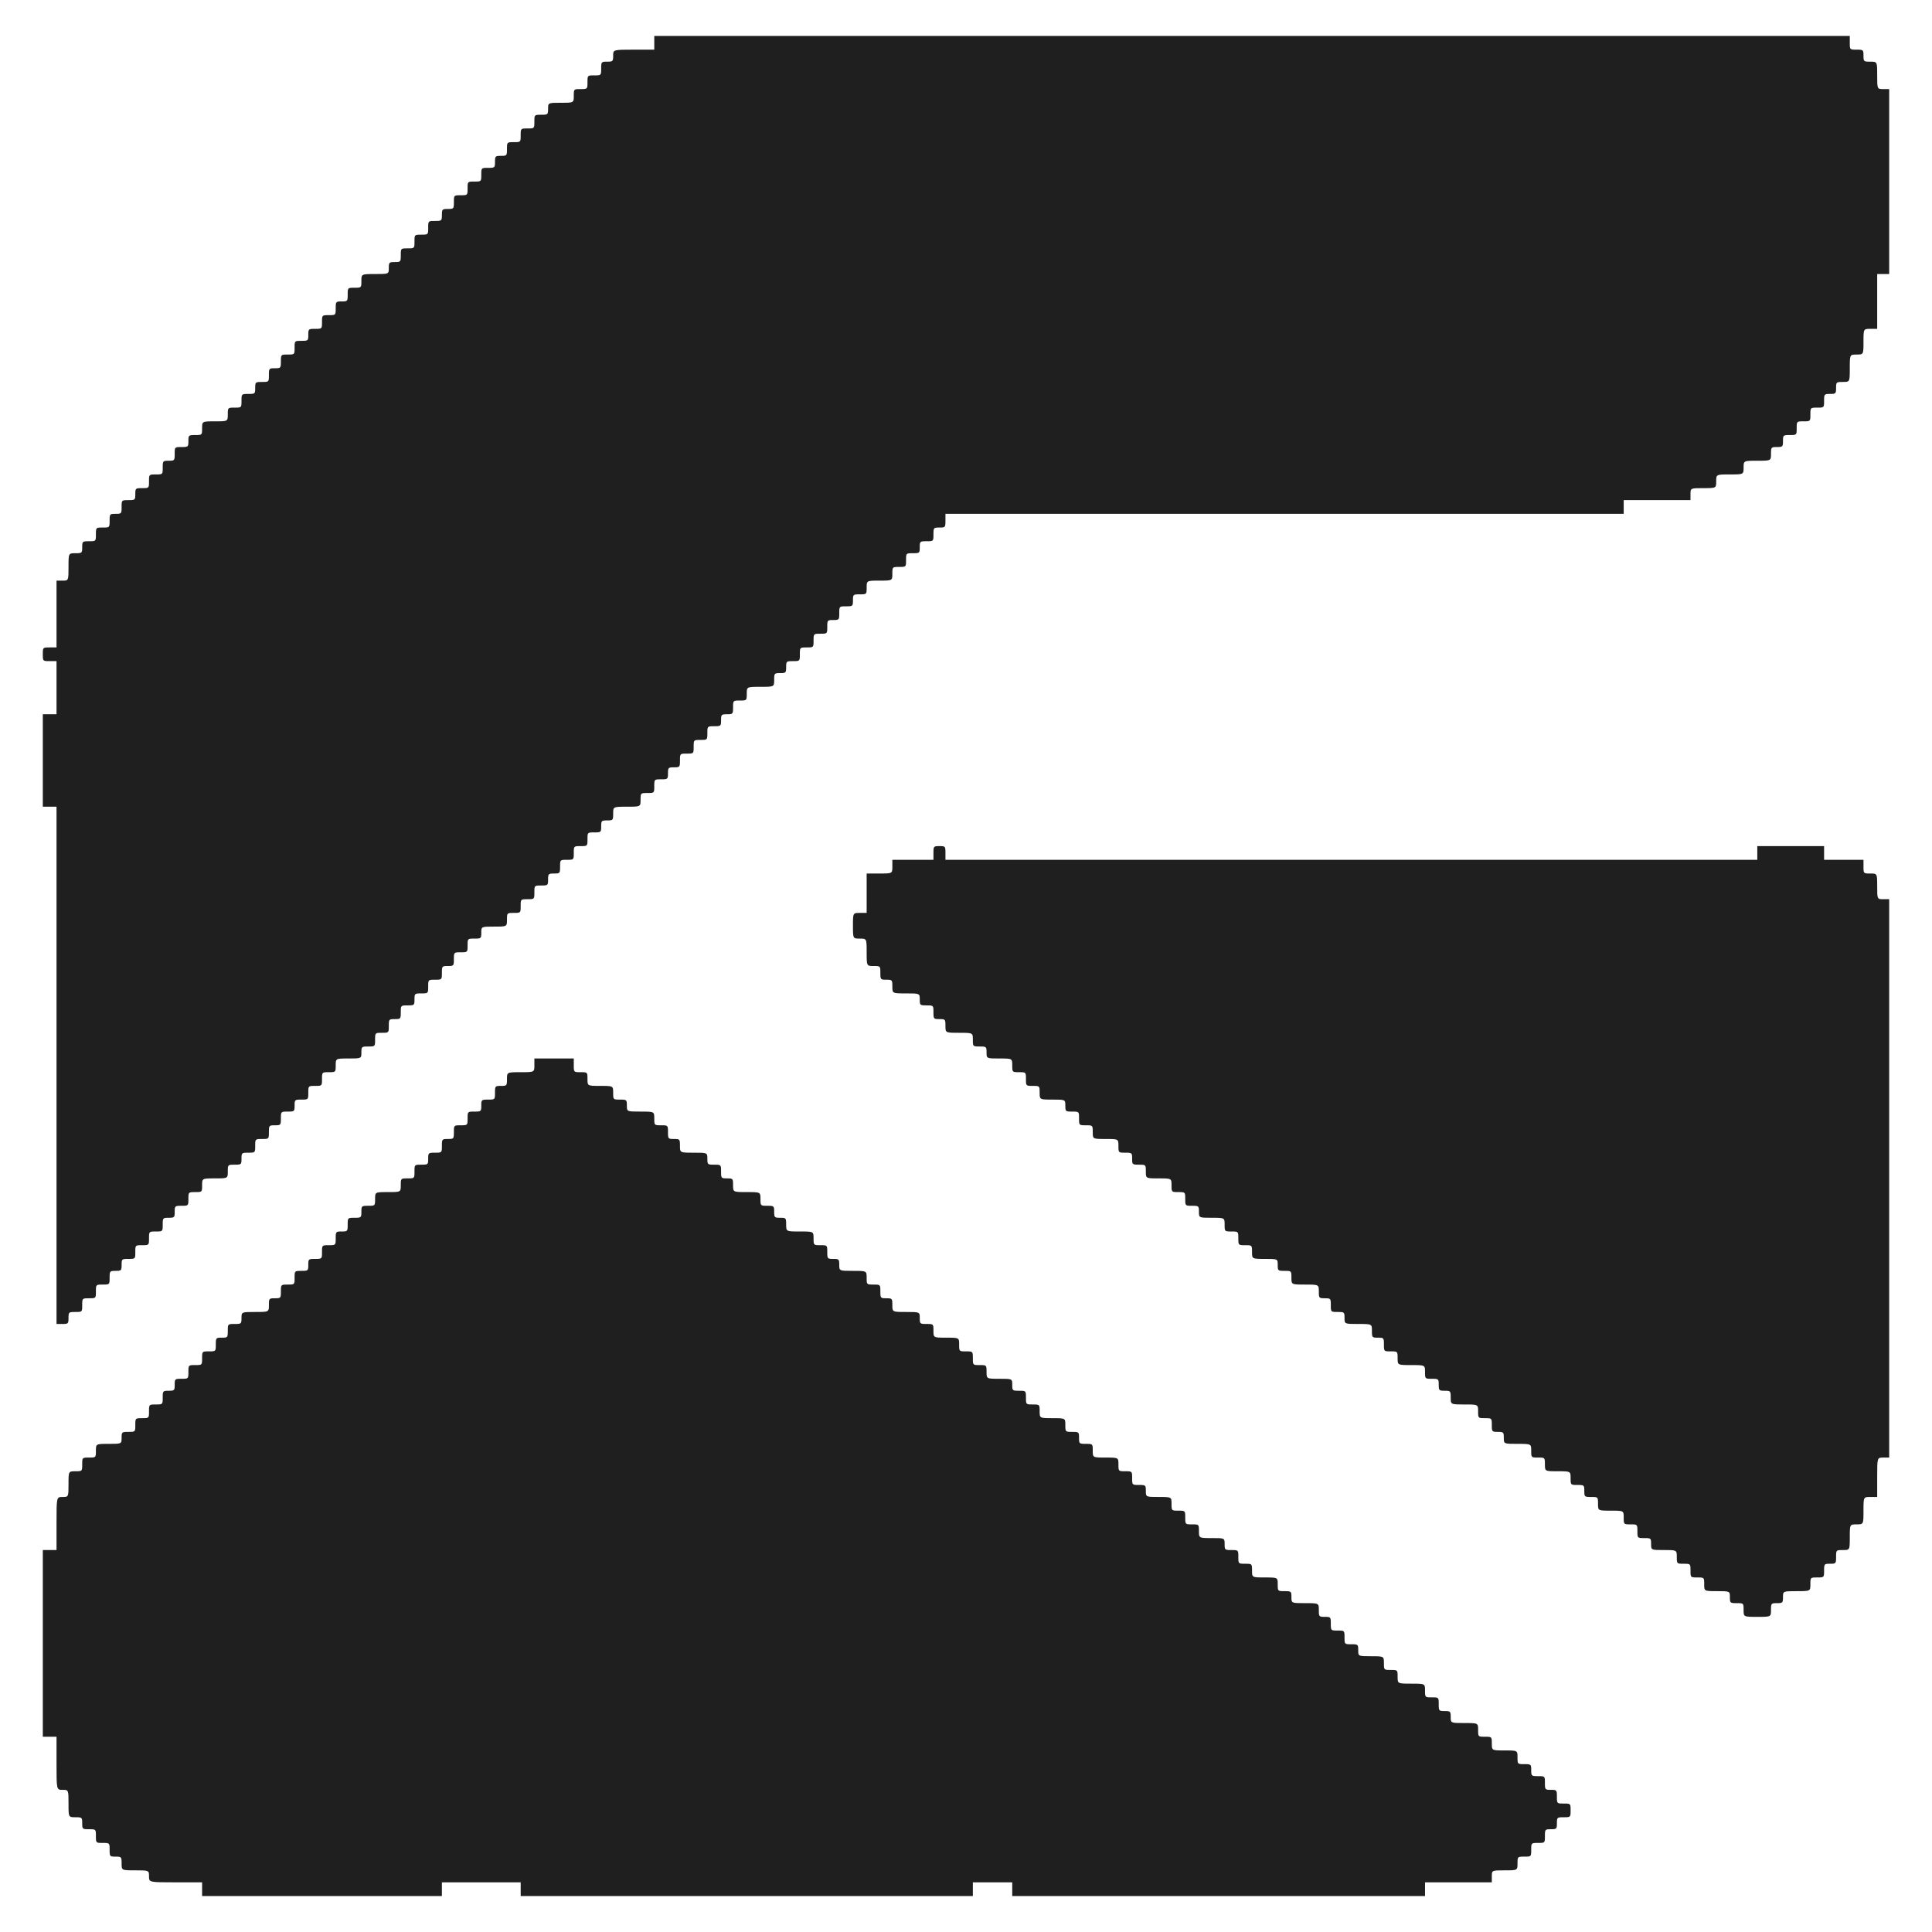
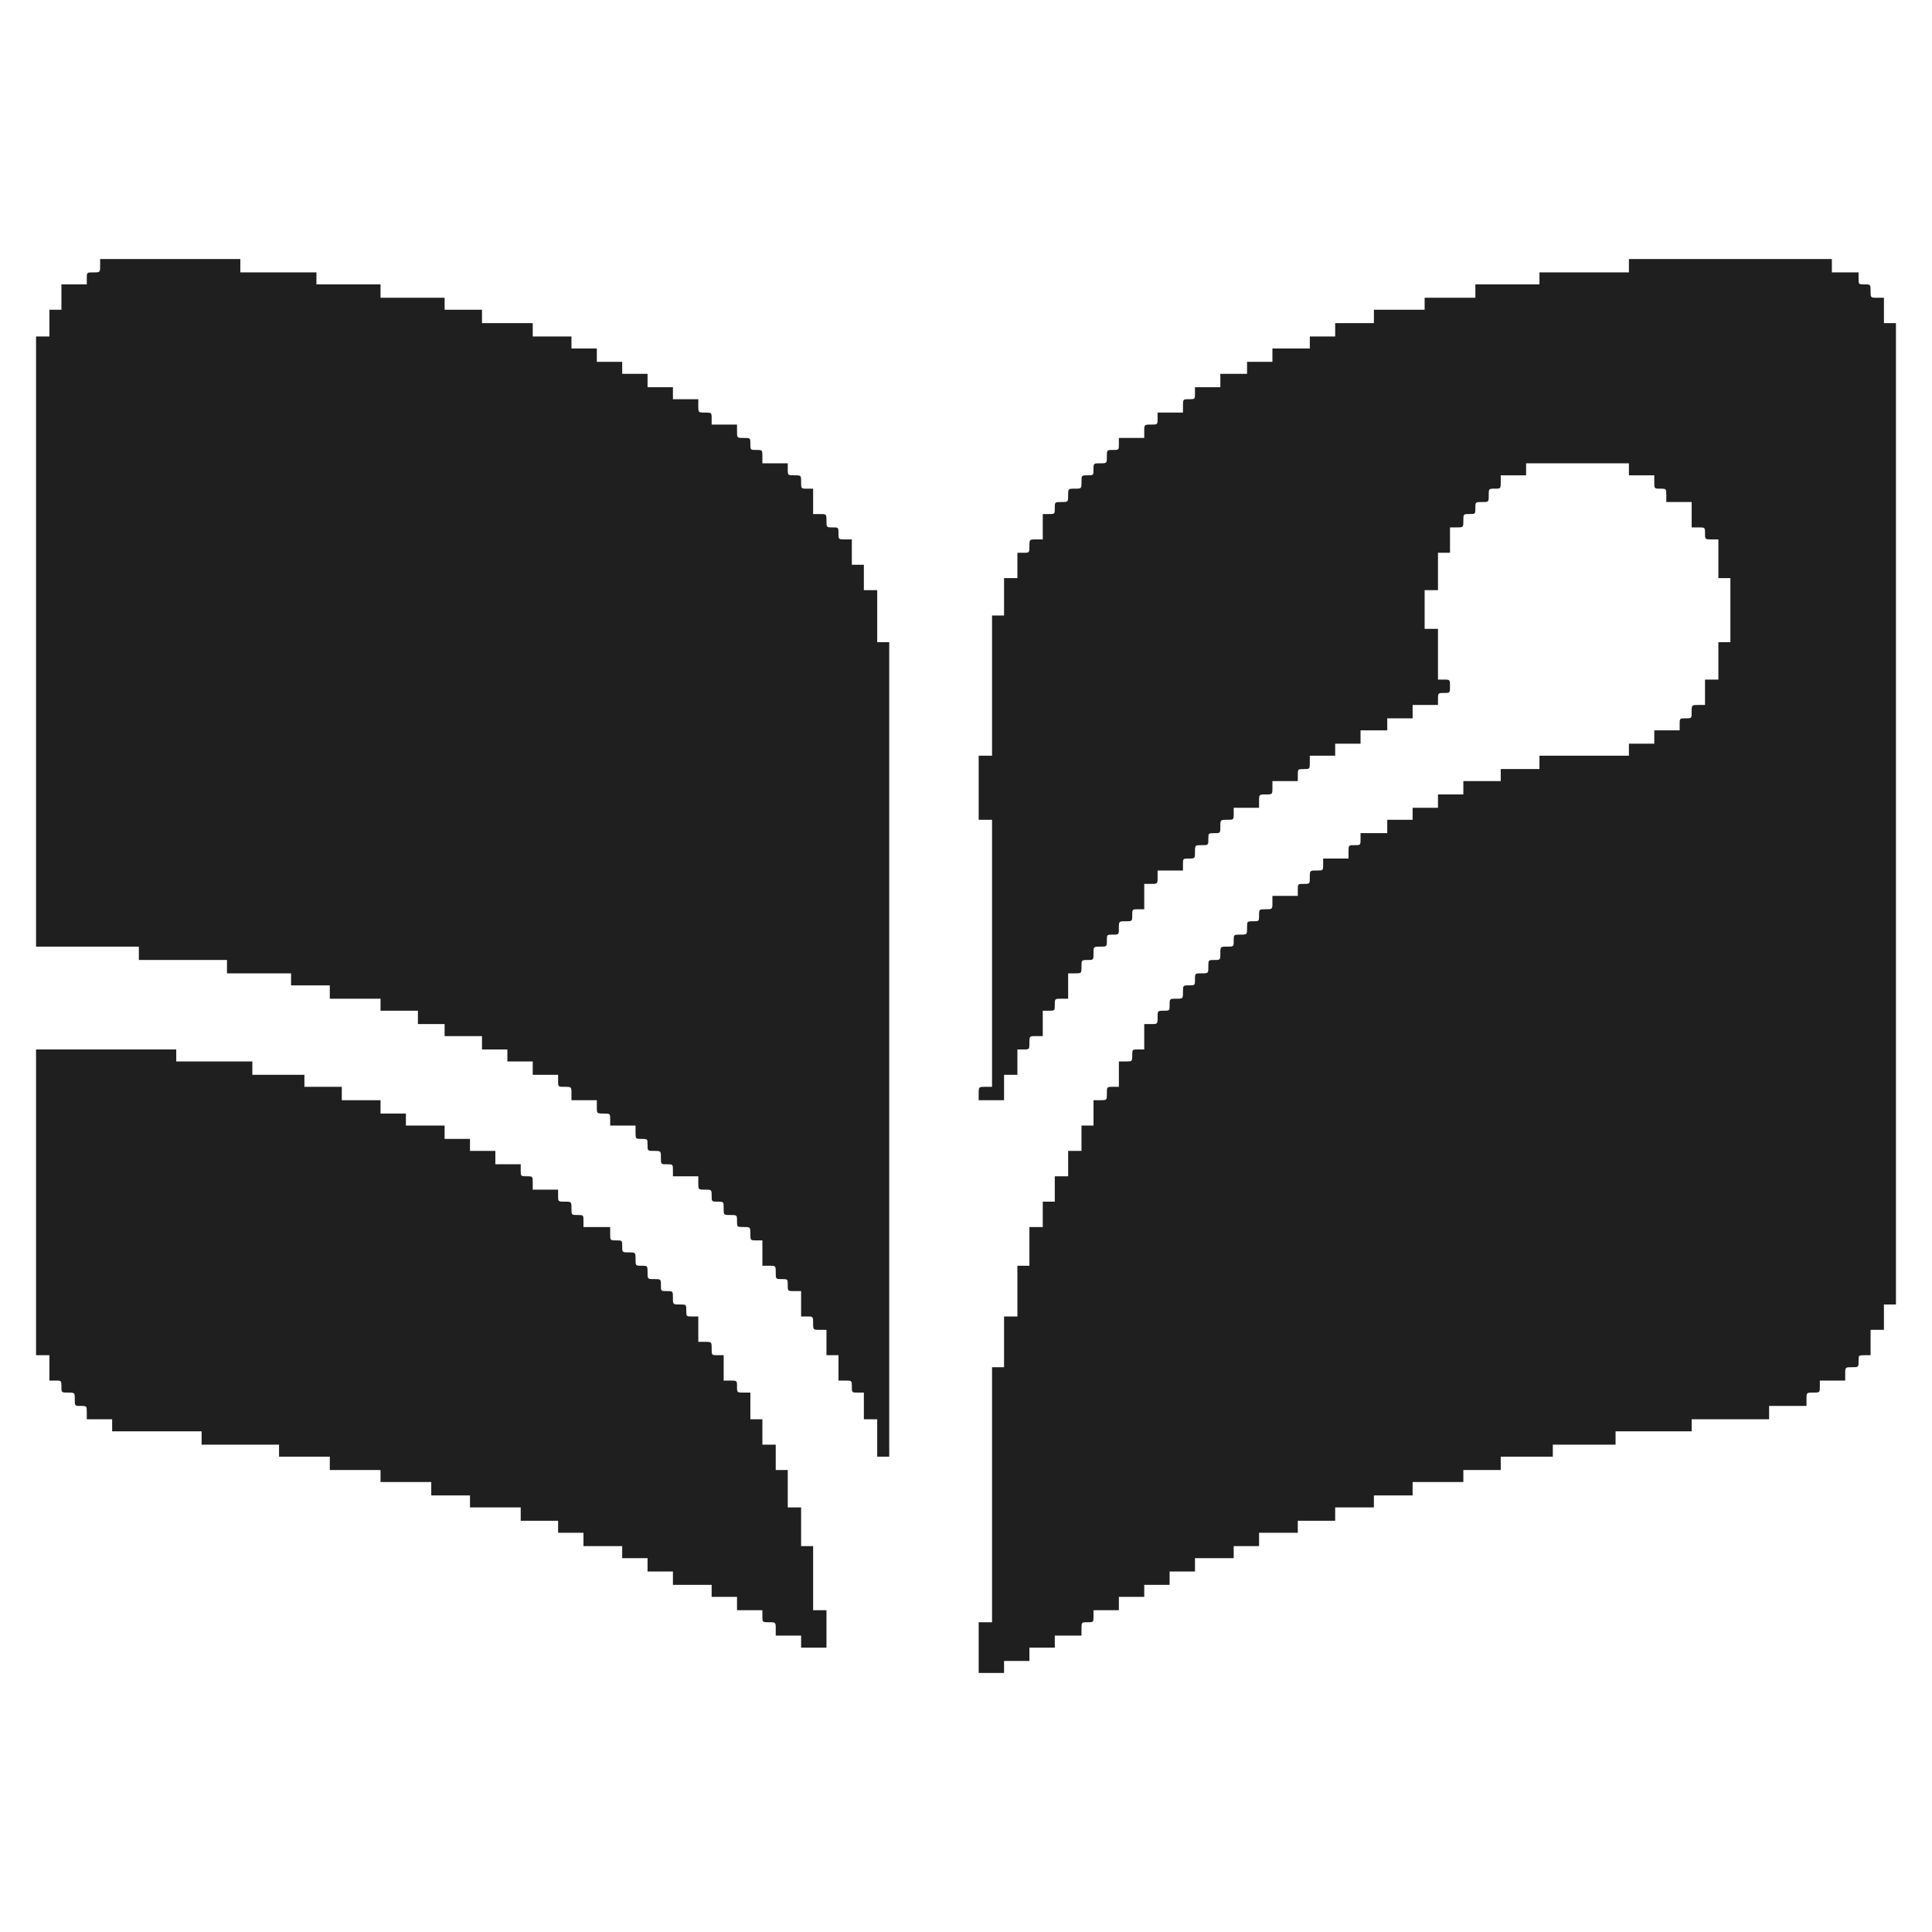
- <svg xmlns="http://www.w3.org/2000/svg" viewBox="0 0 1128 1128">
+ <svg xmlns="http://www.w3.org/2000/svg" viewBox="0 0 1447 1447">
  <style>.m{fill:#1f1f1f}@media (prefers-color-scheme:dark){.m{fill:#f0f0f0}}</style>
-   <g transform="translate(0,1128) scale(0.1,-0.1)">
-     <path class="m" d="M3820 11030 l0 -40 -120 0 c-120 0 -120 0 -120 -35 0 -33 -2 -35 -35 -35 -34 0 -35 -1 -35 -40 0 -40 0 -40 -40 -40 -40 0 -40 0 -40 -40 0 -40 0 -40 -40 -40 -40 0 -40 0 -40 -40 0 -40 0 -40 -75 -40 -75 0 -75 0 -75 -35 0 -34 -1 -35 -40 -35 -40 0 -40 0 -40 -40 0 -40 0 -40 -40 -40 -40 0 -40 0 -40 -40 0 -40 0 -40 -40 -40 -40 0 -40 0 -40 -40 0 -39 -1 -40 -35 -40 -33 0 -35 -2 -35 -35 0 -34 -1 -35 -40 -35 -40 0 -40 0 -40 -40 0 -40 0 -40 -40 -40 -40 0 -40 0 -40 -40 0 -40 0 -40 -40 -40 -40 0 -40 0 -40 -40 0 -39 -1 -40 -35 -40 -33 0 -35 -2 -35 -35 0 -34 -1 -35 -40 -35 -40 0 -40 0 -40 -40 0 -40 0 -40 -40 -40 -40 0 -40 0 -40 -40 0 -40 0 -40 -40 -40 -40 0 -40 0 -40 -40 0 -39 -1 -40 -35 -40 -33 0 -35 -2 -35 -35 0 -35 0 -35 -80 -35 -80 0 -80 0 -80 -40 0 -40 0 -40 -40 -40 -40 0 -40 0 -40 -40 0 -39 -1 -40 -35 -40 -34 0 -35 -1 -35 -40 0 -40 0 -40 -40 -40 -40 0 -40 0 -40 -40 0 -40 0 -40 -40 -40 -39 0 -40 -1 -40 -35 0 -34 -1 -35 -40 -35 -40 0 -40 0 -40 -40 0 -40 0 -40 -40 -40 -40 0 -40 0 -40 -40 0 -39 -1 -40 -35 -40 -34 0 -35 -1 -35 -40 0 -40 0 -40 -40 -40 -39 0 -40 -1 -40 -35 0 -34 -1 -35 -40 -35 -40 0 -40 0 -40 -40 0 -40 0 -40 -40 -40 -40 0 -40 0 -40 -40 0 -40 0 -40 -75 -40 -75 0 -75 0 -75 -40 0 -40 0 -40 -40 -40 -39 0 -40 -1 -40 -35 0 -34 -1 -35 -40 -35 -40 0 -40 0 -40 -40 0 -39 -1 -40 -35 -40 -34 0 -35 -1 -35 -40 0 -40 0 -40 -40 -40 -40 0 -40 0 -40 -40 0 -40 0 -40 -40 -40 -39 0 -40 -1 -40 -35 0 -34 -1 -35 -40 -35 -40 0 -40 0 -40 -40 0 -39 -1 -40 -35 -40 -34 0 -35 -1 -35 -40 0 -40 0 -40 -40 -40 -40 0 -40 0 -40 -40 0 -40 0 -40 -40 -40 -39 0 -40 -1 -40 -35 0 -34 -1 -35 -40 -35 -40 0 -40 0 -40 -80 0 -80 0 -80 -35 -80 l-35 0 0 -195 0 -195 -40 0 c-40 0 -40 0 -40 -40 0 -40 0 -40 40 -40 l40 0 0 -155 0 -155 -40 0 -40 0 0 -270 0 -270 40 0 40 0 0 -1510 0 -1510 35 0 c33 0 35 2 35 35 0 34 1 35 40 35 40 0 40 0 40 40 0 40 0 40 40 40 40 0 40 0 40 40 0 40 0 40 40 40 40 0 40 0 40 40 0 39 1 40 35 40 33 0 35 2 35 35 0 34 1 35 40 35 40 0 40 0 40 40 0 40 0 40 40 40 40 0 40 0 40 40 0 40 0 40 40 40 40 0 40 0 40 40 0 39 1 40 35 40 33 0 35 2 35 35 0 34 1 35 40 35 40 0 40 0 40 40 0 40 0 40 40 40 40 0 40 0 40 40 0 40 0 40 75 40 75 0 75 0 75 40 0 40 0 40 40 40 39 0 40 1 40 35 0 34 1 35 40 35 40 0 40 0 40 40 0 40 0 40 40 40 40 0 40 0 40 40 0 39 1 40 35 40 34 0 35 1 35 40 0 40 0 40 40 40 39 0 40 1 40 35 0 34 1 35 40 35 40 0 40 0 40 40 0 40 0 40 40 40 40 0 40 0 40 40 0 40 0 40 40 40 40 0 40 0 40 40 0 40 0 40 75 40 75 0 75 0 75 35 0 34 1 35 40 35 40 0 40 0 40 40 0 40 0 40 40 40 40 0 40 0 40 40 0 39 1 40 35 40 34 0 35 1 35 40 0 40 0 40 40 40 39 0 40 1 40 35 0 34 1 35 40 35 40 0 40 0 40 40 0 40 0 40 40 40 40 0 40 0 40 40 0 39 1 40 35 40 34 0 35 1 35 40 0 40 0 40 40 40 40 0 40 0 40 40 0 40 0 40 40 40 39 0 40 1 40 35 0 35 0 35 75 35 75 0 75 0 75 40 0 40 0 40 40 40 40 0 40 0 40 40 0 40 0 40 40 40 40 0 40 0 40 40 0 40 0 40 40 40 39 0 40 1 40 35 0 33 2 35 35 35 34 0 35 1 35 40 0 40 0 40 40 40 40 0 40 0 40 40 0 40 0 40 40 40 40 0 40 0 40 40 0 40 0 40 40 40 39 0 40 1 40 35 0 33 2 35 35 35 34 0 35 1 35 40 0 40 0 40 80 40 80 0 80 0 80 40 0 40 0 40 40 40 40 0 40 0 40 40 0 40 0 40 40 40 39 0 40 1 40 35 0 33 2 35 35 35 34 0 35 1 35 40 0 40 0 40 40 40 40 0 40 0 40 40 0 40 0 40 40 40 40 0 40 0 40 40 0 40 0 40 40 40 39 0 40 1 40 35 0 33 2 35 35 35 34 0 35 1 35 40 0 40 0 40 40 40 40 0 40 0 40 40 0 40 0 40 80 40 80 0 80 0 80 40 0 39 1 40 35 40 33 0 35 2 35 35 0 34 1 35 40 35 40 0 40 0 40 40 0 40 0 40 40 40 40 0 40 0 40 40 0 40 0 40 40 40 40 0 40 0 40 40 0 39 1 40 35 40 34 0 35 1 35 40 0 40 0 40 40 40 39 0 40 1 40 35 0 34 1 35 40 35 40 0 40 0 40 40 0 40 0 40 75 40 75 0 75 0 75 40 0 40 0 40 40 40 40 0 40 0 40 40 0 40 0 40 40 40 39 0 40 1 40 35 0 34 1 35 40 35 40 0 40 0 40 40 0 39 1 40 35 40 34 0 35 1 35 40 l0 40 1980 0 1980 0 0 40 0 40 195 0 195 0 0 35 c0 35 0 35 75 35 75 0 75 0 75 40 0 40 0 40 80 40 80 0 80 0 80 40 0 40 0 40 80 40 80 0 80 0 80 40 0 39 1 40 35 40 33 0 35 2 35 35 0 34 1 35 40 35 40 0 40 0 40 40 0 40 0 40 40 40 40 0 40 0 40 40 0 40 0 40 40 40 40 0 40 0 40 40 0 39 1 40 35 40 33 0 35 2 35 35 0 34 1 35 40 35 40 0 40 0 40 80 0 80 0 80 40 80 40 0 40 0 40 75 0 75 0 75 40 75 l40 0 0 160 0 160 35 0 35 0 0 540 0 540 -35 0 c-35 0 -35 0 -35 80 0 80 0 80 -40 80 -39 0 -40 1 -40 35 0 34 -1 35 -40 35 -40 0 -40 0 -40 40 l0 40 -3490 0 -3490 0 0 -40z M5450 6300 l0 -40 -120 0 -120 0 0 -40 c0 -40 0 -40 -75 -40 l-75 0 0 -115 0 -115 -40 0 c-40 0 -40 0 -40 -75 0 -75 0 -75 40 -75 40 0 40 0 40 -80 0 -80 0 -80 40 -80 40 0 40 0 40 -40 0 -39 1 -40 35 -40 34 0 35 -1 35 -40 0 -40 0 -40 80 -40 80 0 80 0 80 -35 0 -34 1 -35 40 -35 40 0 40 0 40 -40 0 -39 1 -40 35 -40 34 0 35 -1 35 -40 0 -40 0 -40 80 -40 80 0 80 0 80 -40 0 -40 0 -40 40 -40 39 0 40 -1 40 -35 0 -35 0 -35 75 -35 75 0 75 0 75 -40 0 -40 0 -40 40 -40 40 0 40 0 40 -40 0 -40 0 -40 40 -40 40 0 40 0 40 -40 0 -40 0 -40 75 -40 75 0 75 0 75 -35 0 -34 1 -35 40 -35 40 0 40 0 40 -40 0 -40 0 -40 40 -40 40 0 40 0 40 -40 0 -40 0 -40 75 -40 75 0 75 0 75 -40 0 -40 0 -40 40 -40 39 0 40 -1 40 -35 0 -34 1 -35 40 -35 40 0 40 0 40 -40 0 -40 0 -40 75 -40 75 0 75 0 75 -40 0 -40 0 -40 40 -40 40 0 40 0 40 -40 0 -40 0 -40 40 -40 39 0 40 -1 40 -35 0 -35 0 -35 75 -35 75 0 75 0 75 -40 0 -40 0 -40 40 -40 40 0 40 0 40 -40 0 -40 0 -40 40 -40 40 0 40 0 40 -40 0 -40 0 -40 75 -40 75 0 75 0 75 -35 0 -34 1 -35 40 -35 40 0 40 0 40 -40 0 -40 0 -40 80 -40 80 0 80 0 80 -40 0 -39 1 -40 35 -40 34 0 35 -1 35 -40 0 -40 0 -40 40 -40 39 0 40 -1 40 -35 0 -35 0 -35 80 -35 80 0 80 0 80 -40 0 -39 1 -40 35 -40 34 0 35 -1 35 -40 0 -40 0 -40 40 -40 40 0 40 0 40 -40 0 -40 0 -40 80 -40 80 0 80 0 80 -40 0 -40 0 -40 40 -40 39 0 40 -1 40 -35 0 -33 2 -35 35 -35 34 0 35 -1 35 -40 0 -40 0 -40 80 -40 80 0 80 0 80 -40 0 -40 0 -40 40 -40 40 0 40 0 40 -40 0 -39 1 -40 35 -40 33 0 35 -2 35 -35 0 -35 0 -35 80 -35 80 0 80 0 80 -40 0 -40 0 -40 40 -40 40 0 40 0 40 -40 0 -40 0 -40 75 -40 75 0 75 0 75 -40 0 -40 0 -40 40 -40 39 0 40 -1 40 -35 0 -34 1 -35 40 -35 40 0 40 0 40 -40 0 -40 0 -40 75 -40 75 0 75 0 75 -40 0 -40 0 -40 40 -40 40 0 40 0 40 -40 0 -40 0 -40 40 -40 39 0 40 -1 40 -35 0 -35 0 -35 75 -35 75 0 75 0 75 -40 0 -40 0 -40 40 -40 40 0 40 0 40 -40 0 -40 0 -40 40 -40 40 0 40 0 40 -40 0 -40 0 -40 75 -40 75 0 75 0 75 -35 0 -34 1 -35 40 -35 40 0 40 0 40 -40 0 -40 0 -40 80 -40 80 0 80 0 80 40 0 39 1 40 35 40 33 0 35 2 35 35 0 35 0 35 80 35 80 0 80 0 80 40 0 40 0 40 40 40 40 0 40 0 40 40 0 39 1 40 35 40 34 0 35 1 35 40 0 40 0 40 40 40 40 0 40 0 40 75 0 75 0 75 40 75 40 0 40 0 40 80 0 80 0 80 40 80 l40 0 0 115 c0 115 0 115 35 115 l35 0 0 1630 0 1630 -35 0 c-35 0 -35 0 -35 75 0 75 0 75 -40 75 -40 0 -40 0 -40 40 l0 40 -115 0 -115 0 0 40 0 40 -195 0 -195 0 0 -40 0 -40 -2370 0 -2370 0 0 40 c0 39 -1 40 -35 40 -34 0 -35 -1 -35 -40z M3120 5060 c0 -40 0 -40 -80 -40 -80 0 -80 0 -80 -40 0 -39 -1 -40 -35 -40 -34 0 -35 -1 -35 -40 0 -40 0 -40 -40 -40 -39 0 -40 -1 -40 -35 0 -34 -1 -35 -40 -35 -40 0 -40 0 -40 -40 0 -40 0 -40 -40 -40 -40 0 -40 0 -40 -40 0 -39 -1 -40 -35 -40 -34 0 -35 -1 -35 -40 0 -40 0 -40 -40 -40 -39 0 -40 -1 -40 -35 0 -34 -1 -35 -40 -35 -40 0 -40 0 -40 -40 0 -40 0 -40 -40 -40 -40 0 -40 0 -40 -40 0 -40 0 -40 -75 -40 -75 0 -75 0 -75 -40 0 -40 0 -40 -40 -40 -39 0 -40 -1 -40 -35 0 -34 -1 -35 -40 -35 -40 0 -40 0 -40 -40 0 -39 -1 -40 -35 -40 -34 0 -35 -1 -35 -40 0 -40 0 -40 -40 -40 -40 0 -40 0 -40 -40 0 -40 0 -40 -40 -40 -39 0 -40 -1 -40 -35 0 -34 -1 -35 -40 -35 -40 0 -40 0 -40 -40 0 -40 0 -40 -40 -40 -40 0 -40 0 -40 -40 0 -39 -1 -40 -35 -40 -34 0 -35 -1 -35 -40 0 -40 0 -40 -80 -40 -80 0 -80 0 -80 -35 0 -34 -1 -35 -40 -35 -40 0 -40 0 -40 -40 0 -39 -1 -40 -35 -40 -34 0 -35 -1 -35 -40 0 -40 0 -40 -40 -40 -40 0 -40 0 -40 -40 0 -40 0 -40 -40 -40 -40 0 -40 0 -40 -40 0 -40 0 -40 -40 -40 -39 0 -40 -1 -40 -35 0 -33 -2 -35 -35 -35 -34 0 -35 -1 -35 -40 0 -40 0 -40 -40 -40 -40 0 -40 0 -40 -40 0 -40 0 -40 -40 -40 -40 0 -40 0 -40 -40 0 -40 0 -40 -40 -40 -39 0 -40 -1 -40 -35 0 -35 0 -35 -75 -35 -75 0 -75 0 -75 -40 0 -40 0 -40 -40 -40 -40 0 -40 0 -40 -40 0 -40 0 -40 -40 -40 -40 0 -40 0 -40 -75 0 -75 0 -75 -35 -75 -35 0 -35 0 -35 -155 l0 -155 -40 0 -40 0 0 -545 0 -545 40 0 40 0 0 -155 c0 -155 0 -155 35 -155 35 0 35 0 35 -80 0 -80 0 -80 40 -80 39 0 40 -1 40 -35 0 -34 1 -35 40 -35 40 0 40 0 40 -40 0 -40 0 -40 40 -40 40 0 40 0 40 -40 0 -39 1 -40 35 -40 34 0 35 -1 35 -40 0 -40 0 -40 80 -40 80 0 80 0 80 -35 0 -35 0 -35 155 -35 l155 0 0 -40 0 -40 700 0 700 0 0 40 0 40 230 0 230 0 0 -40 0 -40 1320 0 1320 0 0 40 0 40 115 0 115 0 0 -40 0 -40 1205 0 1205 0 0 40 0 40 195 0 195 0 0 35 c0 35 0 35 75 35 75 0 75 0 75 40 0 40 0 40 40 40 40 0 40 0 40 40 0 40 0 40 40 40 40 0 40 0 40 40 0 39 1 40 35 40 33 0 35 2 35 35 0 34 1 35 40 35 40 0 40 0 40 40 0 40 0 40 -40 40 -40 0 -40 0 -40 40 0 39 -1 40 -35 40 -34 0 -35 1 -35 40 0 40 0 40 -40 40 -39 0 -40 1 -40 35 0 34 -1 35 -40 35 -40 0 -40 0 -40 40 0 40 0 40 -75 40 -75 0 -75 0 -75 40 0 40 0 40 -40 40 -40 0 -40 0 -40 40 0 40 0 40 -80 40 -80 0 -80 0 -80 35 0 33 -2 35 -35 35 -34 0 -35 1 -35 40 0 40 0 40 -40 40 -40 0 -40 0 -40 40 0 40 0 40 -80 40 -80 0 -80 0 -80 40 0 40 0 40 -40 40 -40 0 -40 0 -40 40 0 40 0 40 -75 40 -75 0 -75 0 -75 35 0 34 -1 35 -40 35 -40 0 -40 0 -40 40 0 40 0 40 -40 40 -40 0 -40 0 -40 40 0 39 -1 40 -35 40 -34 0 -35 1 -35 40 0 40 0 40 -80 40 -80 0 -80 0 -80 35 0 34 -1 35 -40 35 -40 0 -40 0 -40 40 0 40 0 40 -75 40 -75 0 -75 0 -75 40 0 40 0 40 -40 40 -40 0 -40 0 -40 40 0 40 0 40 -40 40 -39 0 -40 1 -40 35 0 35 0 35 -75 35 -75 0 -75 0 -75 40 0 40 0 40 -40 40 -40 0 -40 0 -40 40 0 40 0 40 -40 40 -40 0 -40 0 -40 40 0 40 0 40 -75 40 -75 0 -75 0 -75 35 0 34 -1 35 -40 35 -40 0 -40 0 -40 40 0 40 0 40 -40 40 -40 0 -40 0 -40 40 0 40 0 40 -75 40 -75 0 -75 0 -75 40 0 40 0 40 -40 40 -39 0 -40 1 -40 35 0 34 -1 35 -40 35 -40 0 -40 0 -40 40 0 40 0 40 -75 40 -75 0 -75 0 -75 40 0 40 0 40 -40 40 -40 0 -40 0 -40 40 0 40 0 40 -40 40 -39 0 -40 1 -40 35 0 35 0 35 -75 35 -75 0 -75 0 -75 40 0 40 0 40 -40 40 -40 0 -40 0 -40 40 0 40 0 40 -40 40 -40 0 -40 0 -40 40 0 40 0 40 -75 40 -75 0 -75 0 -75 40 0 40 0 40 -40 40 -39 0 -40 1 -40 35 0 35 0 35 -80 35 -80 0 -80 0 -80 40 0 39 -1 40 -35 40 -34 0 -35 1 -35 40 0 40 0 40 -40 40 -40 0 -40 0 -40 40 0 40 0 40 -80 40 -80 0 -80 0 -80 35 0 33 -2 35 -35 35 -34 0 -35 1 -35 40 0 40 0 40 -40 40 -40 0 -40 0 -40 40 0 40 0 40 -80 40 -80 0 -80 0 -80 40 0 39 -1 40 -35 40 -33 0 -35 2 -35 35 0 34 -1 35 -40 35 -40 0 -40 0 -40 40 0 40 0 40 -80 40 -80 0 -80 0 -80 40 0 39 -1 40 -35 40 -34 0 -35 1 -35 40 0 40 0 40 -40 40 -39 0 -40 1 -40 35 0 35 0 35 -80 35 -80 0 -80 0 -80 40 0 39 -1 40 -35 40 -34 0 -35 1 -35 40 0 40 0 40 -40 40 -40 0 -40 0 -40 40 0 40 0 40 -80 40 -80 0 -80 0 -80 35 0 34 -1 35 -40 35 -40 0 -40 0 -40 40 0 40 0 40 -75 40 -75 0 -75 0 -75 40 0 40 0 40 -40 40 -40 0 -40 0 -40 40 l0 40 -115 0 -115 0 0 -40z" />
+   <g transform="translate(0,1447) scale(0.1,-0.1)">
+     <path class="m" d="M750 12480 c0 -50 0 -50 -50 -50 -50 0 -50 0 -50 -45 l0 -45 -95 0 -95 0 0 -95 0 -95 -45 0 -45 0 0 -100 0 -100 -50 0 -50 0 0 -2285 0 -2285 385 0 385 0 0 -50 0 -50 330 0 330 0 0 -50 0 -50 240 0 240 0 0 -45 0 -45 145 0 145 0 0 -50 0 -50 190 0 190 0 0 -45 0 -45 140 0 140 0 0 -50 0 -50 100 0 100 0 0 -45 0 -45 140 0 140 0 0 -50 0 -50 95 0 95 0 0 -45 0 -45 95 0 95 0 0 -50 0 -50 95 0 95 0 0 -45 c0 -45 0 -45 50 -45 50 0 50 0 50 -50 l0 -50 95 0 95 0 0 -50 c0 -50 0 -50 50 -50 50 0 50 0 50 -45 l0 -45 95 0 95 0 0 -50 c0 -50 0 -50 45 -50 45 0 45 0 45 -45 0 -45 0 -45 50 -45 50 0 50 0 50 -50 0 -50 0 -50 45 -50 45 0 45 0 45 -45 l0 -45 95 0 95 0 0 -50 c0 -50 0 -50 50 -50 50 0 50 0 50 -45 0 -45 0 -45 45 -45 45 0 45 0 45 -50 0 -50 0 -50 50 -50 50 0 50 0 50 -45 0 -45 0 -45 50 -45 50 0 50 0 50 -50 0 -50 0 -50 45 -50 l45 0 0 -95 0 -95 50 0 c50 0 50 0 50 -50 0 -50 0 -50 45 -50 45 0 45 0 45 -45 0 -45 0 -45 50 -45 l50 0 0 -95 0 -95 45 0 c45 0 45 0 45 -50 0 -50 0 -50 50 -50 l50 0 0 -95 0 -95 45 0 45 0 0 -95 0 -95 50 0 c50 0 50 0 50 -45 0 -45 0 -45 45 -45 l45 0 0 -100 0 -100 50 0 50 0 0 -140 0 -140 45 0 45 0 0 3050 0 3050 -45 0 -45 0 0 195 0 195 -50 0 -50 0 0 95 0 95 -45 0 -45 0 0 95 0 95 -50 0 c-50 0 -50 0 -50 45 0 45 0 45 -45 45 -45 0 -45 0 -45 50 0 50 0 50 -50 50 l-50 0 0 95 0 95 -45 0 c-45 0 -45 0 -45 50 0 50 0 50 -50 50 -50 0 -50 0 -50 45 l0 45 -95 0 -95 0 0 50 c0 50 0 50 -45 50 -45 0 -45 0 -45 45 0 45 0 45 -50 45 -50 0 -50 0 -50 50 l0 50 -95 0 -95 0 0 45 c0 45 0 45 -50 45 -50 0 -50 0 -50 50 l0 50 -95 0 -95 0 0 45 0 45 -95 0 -95 0 0 50 0 50 -95 0 -95 0 0 45 0 45 -95 0 -95 0 0 50 0 50 -95 0 -95 0 0 45 0 45 -145 0 -145 0 0 50 0 50 -190 0 -190 0 0 50 0 50 -140 0 -140 0 0 45 0 45 -240 0 -240 0 0 50 0 50 -240 0 -240 0 0 45 0 45 -285 0 -285 0 0 50 0 50 -525 0 -525 0 0 -50z M12200 12480 l0 -50 -335 0 -335 0 0 -45 0 -45 -240 0 -240 0 0 -50 0 -50 -190 0 -190 0 0 -45 0 -45 -190 0 -190 0 0 -50 0 -50 -145 0 -145 0 0 -50 0 -50 -95 0 -95 0 0 -45 0 -45 -140 0 -140 0 0 -50 0 -50 -95 0 -95 0 0 -45 0 -45 -100 0 -100 0 0 -50 0 -50 -95 0 -95 0 0 -45 c0 -45 0 -45 -45 -45 -45 0 -45 0 -45 -50 l0 -50 -95 0 -95 0 0 -45 c0 -45 0 -45 -50 -45 -50 0 -50 0 -50 -50 l0 -50 -95 0 -95 0 0 -45 c0 -45 0 -45 -45 -45 -45 0 -45 0 -45 -50 0 -50 0 -50 -50 -50 -50 0 -50 0 -50 -45 0 -45 0 -45 -45 -45 -45 0 -45 0 -45 -50 0 -50 0 -50 -50 -50 -50 0 -50 0 -50 -50 0 -50 0 -50 -50 -50 -50 0 -50 0 -50 -45 0 -45 0 -45 -45 -45 l-45 0 0 -95 0 -95 -50 0 c-50 0 -50 0 -50 -50 0 -50 0 -50 -45 -50 l-45 0 0 -95 0 -95 -50 0 -50 0 0 -140 0 -140 -45 0 -45 0 0 -525 0 -525 -50 0 -50 0 0 -240 0 -240 50 0 50 0 0 -1000 0 -1000 -50 0 c-50 0 -50 0 -50 -50 l0 -50 95 0 95 0 0 95 0 95 50 0 50 0 0 95 0 95 45 0 c45 0 45 0 45 50 0 50 0 50 50 50 l50 0 0 95 0 95 45 0 c45 0 45 0 45 45 0 45 0 45 50 45 l50 0 0 95 0 95 50 0 c50 0 50 0 50 50 0 50 0 50 45 50 45 0 45 0 45 50 0 50 0 50 50 50 50 0 50 0 50 45 0 45 0 45 45 45 45 0 45 0 45 50 0 50 0 50 50 50 50 0 50 0 50 45 0 45 0 45 45 45 l45 0 0 95 0 95 50 0 c50 0 50 0 50 50 l0 50 95 0 95 0 0 45 c0 45 0 45 45 45 45 0 45 0 45 50 0 50 0 50 50 50 50 0 50 0 50 45 0 45 0 45 45 45 45 0 45 0 45 50 0 50 0 50 50 50 50 0 50 0 50 45 l0 45 95 0 95 0 0 50 c0 50 0 50 50 50 50 0 50 0 50 50 l0 50 95 0 95 0 0 45 c0 45 0 45 45 45 45 0 45 0 45 50 l0 50 95 0 95 0 0 45 0 45 95 0 95 0 0 50 0 50 100 0 100 0 0 45 0 45 95 0 95 0 0 50 0 50 95 0 95 0 0 45 c0 45 0 45 45 45 45 0 45 0 45 50 0 50 0 50 -45 50 l-45 0 0 190 0 190 -50 0 -50 0 0 145 0 145 50 0 50 0 0 140 0 140 45 0 45 0 0 95 0 95 50 0 c50 0 50 0 50 50 0 50 0 50 45 50 45 0 45 0 45 45 0 45 0 45 50 45 50 0 50 0 50 50 0 50 0 50 45 50 45 0 45 0 45 50 l0 50 95 0 95 0 0 45 0 45 385 0 385 0 0 -45 0 -45 95 0 95 0 0 -50 c0 -50 0 -50 45 -50 45 0 45 0 45 -50 l0 -50 95 0 95 0 0 -95 0 -95 50 0 c50 0 50 0 50 -45 0 -45 0 -45 50 -45 l50 0 0 -145 0 -145 45 0 45 0 0 -240 0 -240 -45 0 -45 0 0 -140 0 -140 -50 0 -50 0 0 -95 0 -95 -50 0 c-50 0 -50 0 -50 -50 0 -50 0 -50 -45 -50 -45 0 -45 0 -45 -45 l0 -45 -95 0 -95 0 0 -50 0 -50 -95 0 -95 0 0 -45 0 -45 -335 0 -335 0 0 -50 0 -50 -145 0 -145 0 0 -45 0 -45 -140 0 -140 0 0 -50 0 -50 -95 0 -95 0 0 -50 0 -50 -95 0 -95 0 0 -45 0 -45 -95 0 -95 0 0 -50 0 -50 -100 0 -100 0 0 -45 c0 -45 0 -45 -45 -45 -45 0 -45 0 -45 -50 l0 -50 -95 0 -95 0 0 -45 c0 -45 0 -45 -50 -45 -50 0 -50 0 -50 -50 0 -50 0 -50 -45 -50 -45 0 -45 0 -45 -45 l0 -45 -95 0 -95 0 0 -50 c0 -50 0 -50 -50 -50 -50 0 -50 0 -50 -45 0 -45 0 -45 -45 -45 -45 0 -45 0 -45 -50 0 -50 0 -50 -50 -50 -50 0 -50 0 -50 -45 0 -45 0 -45 -50 -45 -50 0 -50 0 -50 -50 0 -50 0 -50 -45 -50 -45 0 -45 0 -45 -50 0 -50 0 -50 -50 -50 -50 0 -50 0 -50 -45 0 -45 0 -45 -45 -45 -45 0 -45 0 -45 -50 0 -50 0 -50 -50 -50 -50 0 -50 0 -50 -45 0 -45 0 -45 -45 -45 -45 0 -45 0 -45 -50 0 -50 0 -50 -50 -50 l-50 0 0 -95 0 -95 -45 0 c-45 0 -45 0 -45 -45 0 -45 0 -45 -50 -45 l-50 0 0 -95 0 -95 -45 0 c-45 0 -45 0 -45 -50 0 -50 0 -50 -50 -50 l-50 0 0 -95 0 -95 -45 0 -45 0 0 -95 0 -95 -50 0 -50 0 0 -95 0 -95 -50 0 -50 0 0 -95 0 -95 -45 0 -45 0 0 -95 0 -95 -50 0 -50 0 0 -145 0 -145 -45 0 -45 0 0 -190 0 -190 -50 0 -50 0 0 -190 0 -190 -45 0 -45 0 0 -955 0 -955 -50 0 -50 0 0 -190 0 -190 95 0 95 0 0 45 0 45 95 0 95 0 0 50 0 50 95 0 95 0 0 45 0 45 100 0 100 0 0 50 c0 50 0 50 45 50 45 0 45 0 45 45 l0 45 95 0 95 0 0 50 0 50 95 0 95 0 0 45 0 45 95 0 95 0 0 50 0 50 95 0 95 0 0 50 0 50 145 0 145 0 0 45 0 45 95 0 95 0 0 50 0 50 145 0 145 0 0 45 0 45 140 0 140 0 0 50 0 50 145 0 145 0 0 45 0 45 145 0 145 0 0 50 0 50 190 0 190 0 0 45 0 45 140 0 140 0 0 50 0 50 195 0 195 0 0 45 0 45 235 0 235 0 0 50 0 50 285 0 285 0 0 45 0 45 290 0 290 0 0 50 0 50 140 0 140 0 0 50 c0 50 0 50 50 50 50 0 50 0 50 45 l0 45 95 0 95 0 0 50 c0 50 0 50 50 50 50 0 50 0 50 45 0 45 0 45 45 45 l45 0 0 95 0 95 50 0 50 0 0 95 0 95 45 0 45 0 0 3675 0 3675 -45 0 -45 0 0 95 0 95 -50 0 c-50 0 -50 0 -50 50 0 50 0 50 -45 50 -45 0 -45 0 -45 45 l0 45 -100 0 -100 0 0 50 0 50 -760 0 -760 0 0 -50z M270 5465 l0 -1145 50 0 50 0 0 -95 0 -95 45 0 c45 0 45 0 45 -45 0 -45 0 -45 50 -45 50 0 50 0 50 -50 0 -50 0 -50 45 -50 45 0 45 0 45 -50 l0 -50 95 0 95 0 0 -45 0 -45 335 0 335 0 0 -50 0 -50 290 0 290 0 0 -45 0 -45 190 0 190 0 0 -50 0 -50 190 0 190 0 0 -45 0 -45 190 0 190 0 0 -50 0 -50 145 0 145 0 0 -45 0 -45 190 0 190 0 0 -50 0 -50 140 0 140 0 0 -45 0 -45 95 0 95 0 0 -50 0 -50 145 0 145 0 0 -45 0 -45 95 0 95 0 0 -50 0 -50 95 0 95 0 0 -50 0 -50 145 0 145 0 0 -45 0 -45 95 0 95 0 0 -50 0 -50 95 0 95 0 0 -45 c0 -45 0 -45 50 -45 50 0 50 0 50 -50 l0 -50 95 0 95 0 0 -45 0 -45 95 0 95 0 0 140 0 140 -50 0 -50 0 0 240 0 240 -45 0 -45 0 0 145 0 145 -50 0 -50 0 0 140 0 140 -45 0 -45 0 0 95 0 95 -50 0 -50 0 0 95 0 95 -45 0 -45 0 0 100 0 100 -50 0 c-50 0 -50 0 -50 45 0 45 0 45 -50 45 l-50 0 0 95 0 95 -45 0 c-45 0 -45 0 -45 50 0 50 0 50 -50 50 l-50 0 0 95 0 95 -45 0 c-45 0 -45 0 -45 45 0 45 0 45 -50 45 -50 0 -50 0 -50 50 0 50 0 50 -45 50 -45 0 -45 0 -45 45 0 45 0 45 -50 45 -50 0 -50 0 -50 50 0 50 0 50 -45 50 -45 0 -45 0 -45 50 0 50 0 50 -50 50 -50 0 -50 0 -50 45 0 45 0 45 -45 45 -45 0 -45 0 -45 50 l0 50 -100 0 -100 0 0 45 c0 45 0 45 -45 45 -45 0 -45 0 -45 50 0 50 0 50 -50 50 -50 0 -50 0 -50 45 l0 45 -95 0 -95 0 0 50 c0 50 0 50 -45 50 -45 0 -45 0 -45 45 l0 45 -95 0 -95 0 0 50 0 50 -95 0 -95 0 0 45 0 45 -95 0 -95 0 0 50 0 50 -145 0 -145 0 0 45 0 45 -95 0 -95 0 0 50 0 50 -145 0 -145 0 0 50 0 50 -140 0 -140 0 0 45 0 45 -195 0 -195 0 0 50 0 50 -285 0 -285 0 0 45 0 45 -525 0 -525 0 0 -1145z" />
  </g>
</svg>
